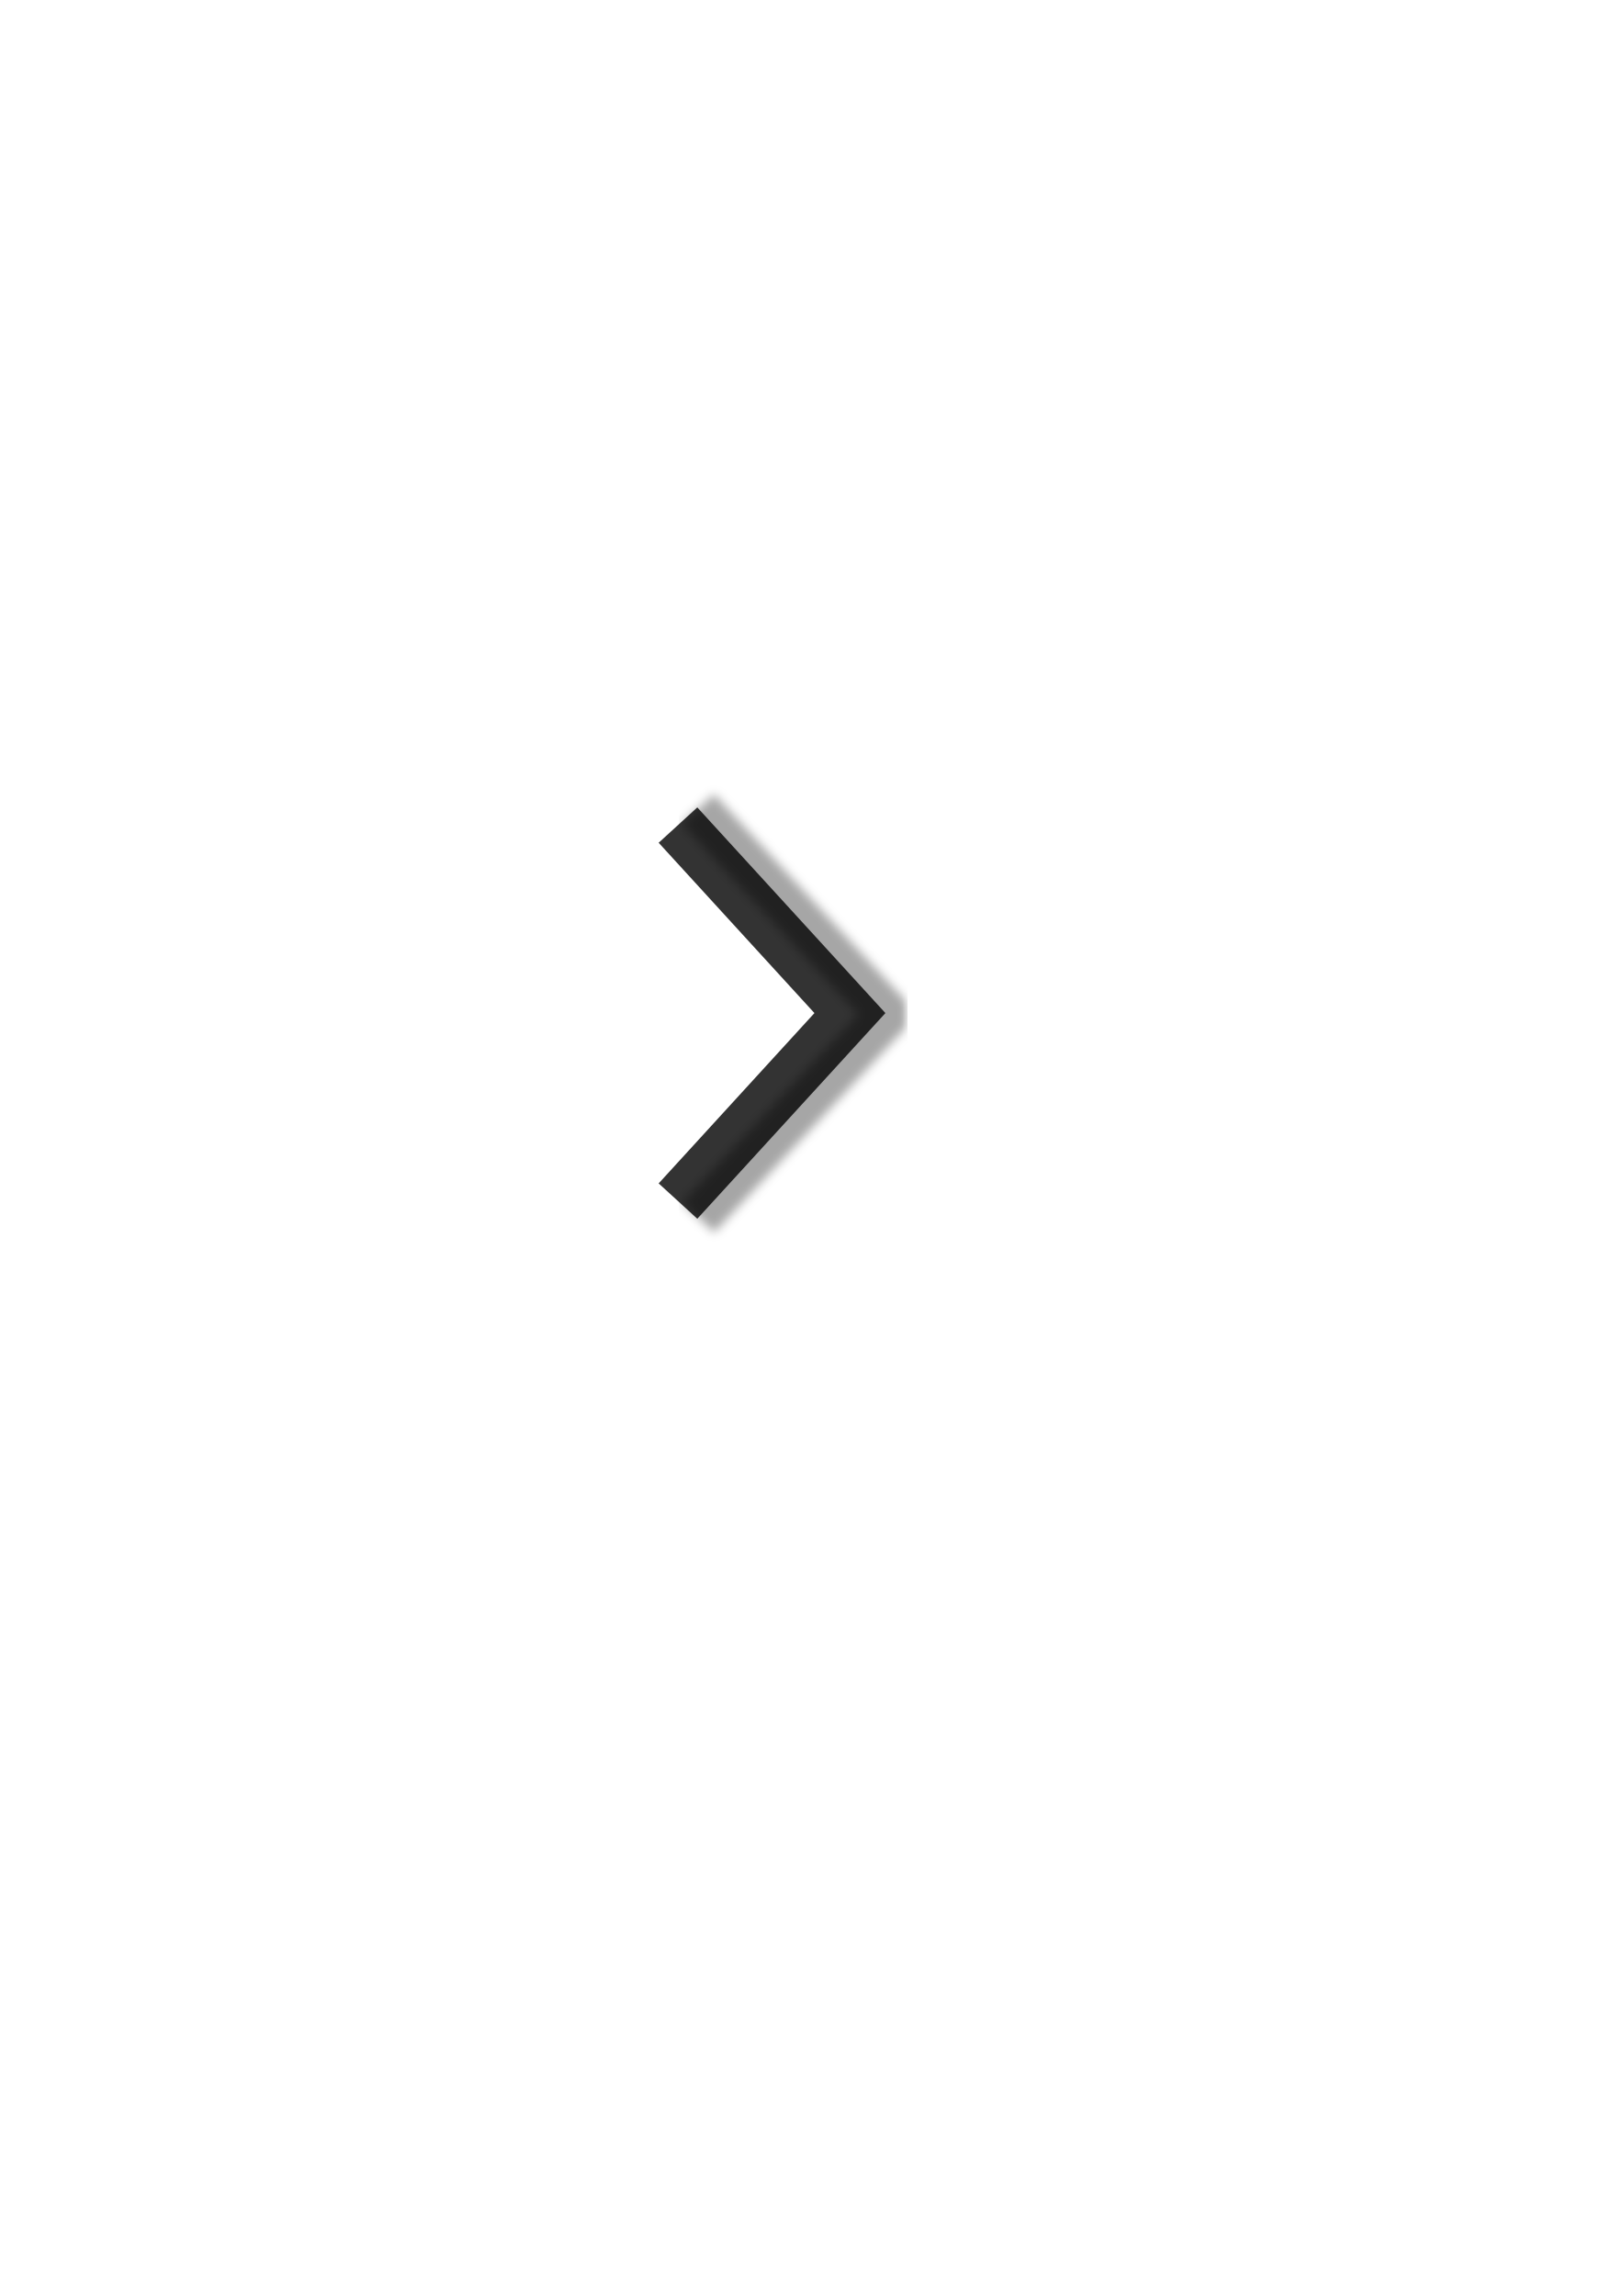
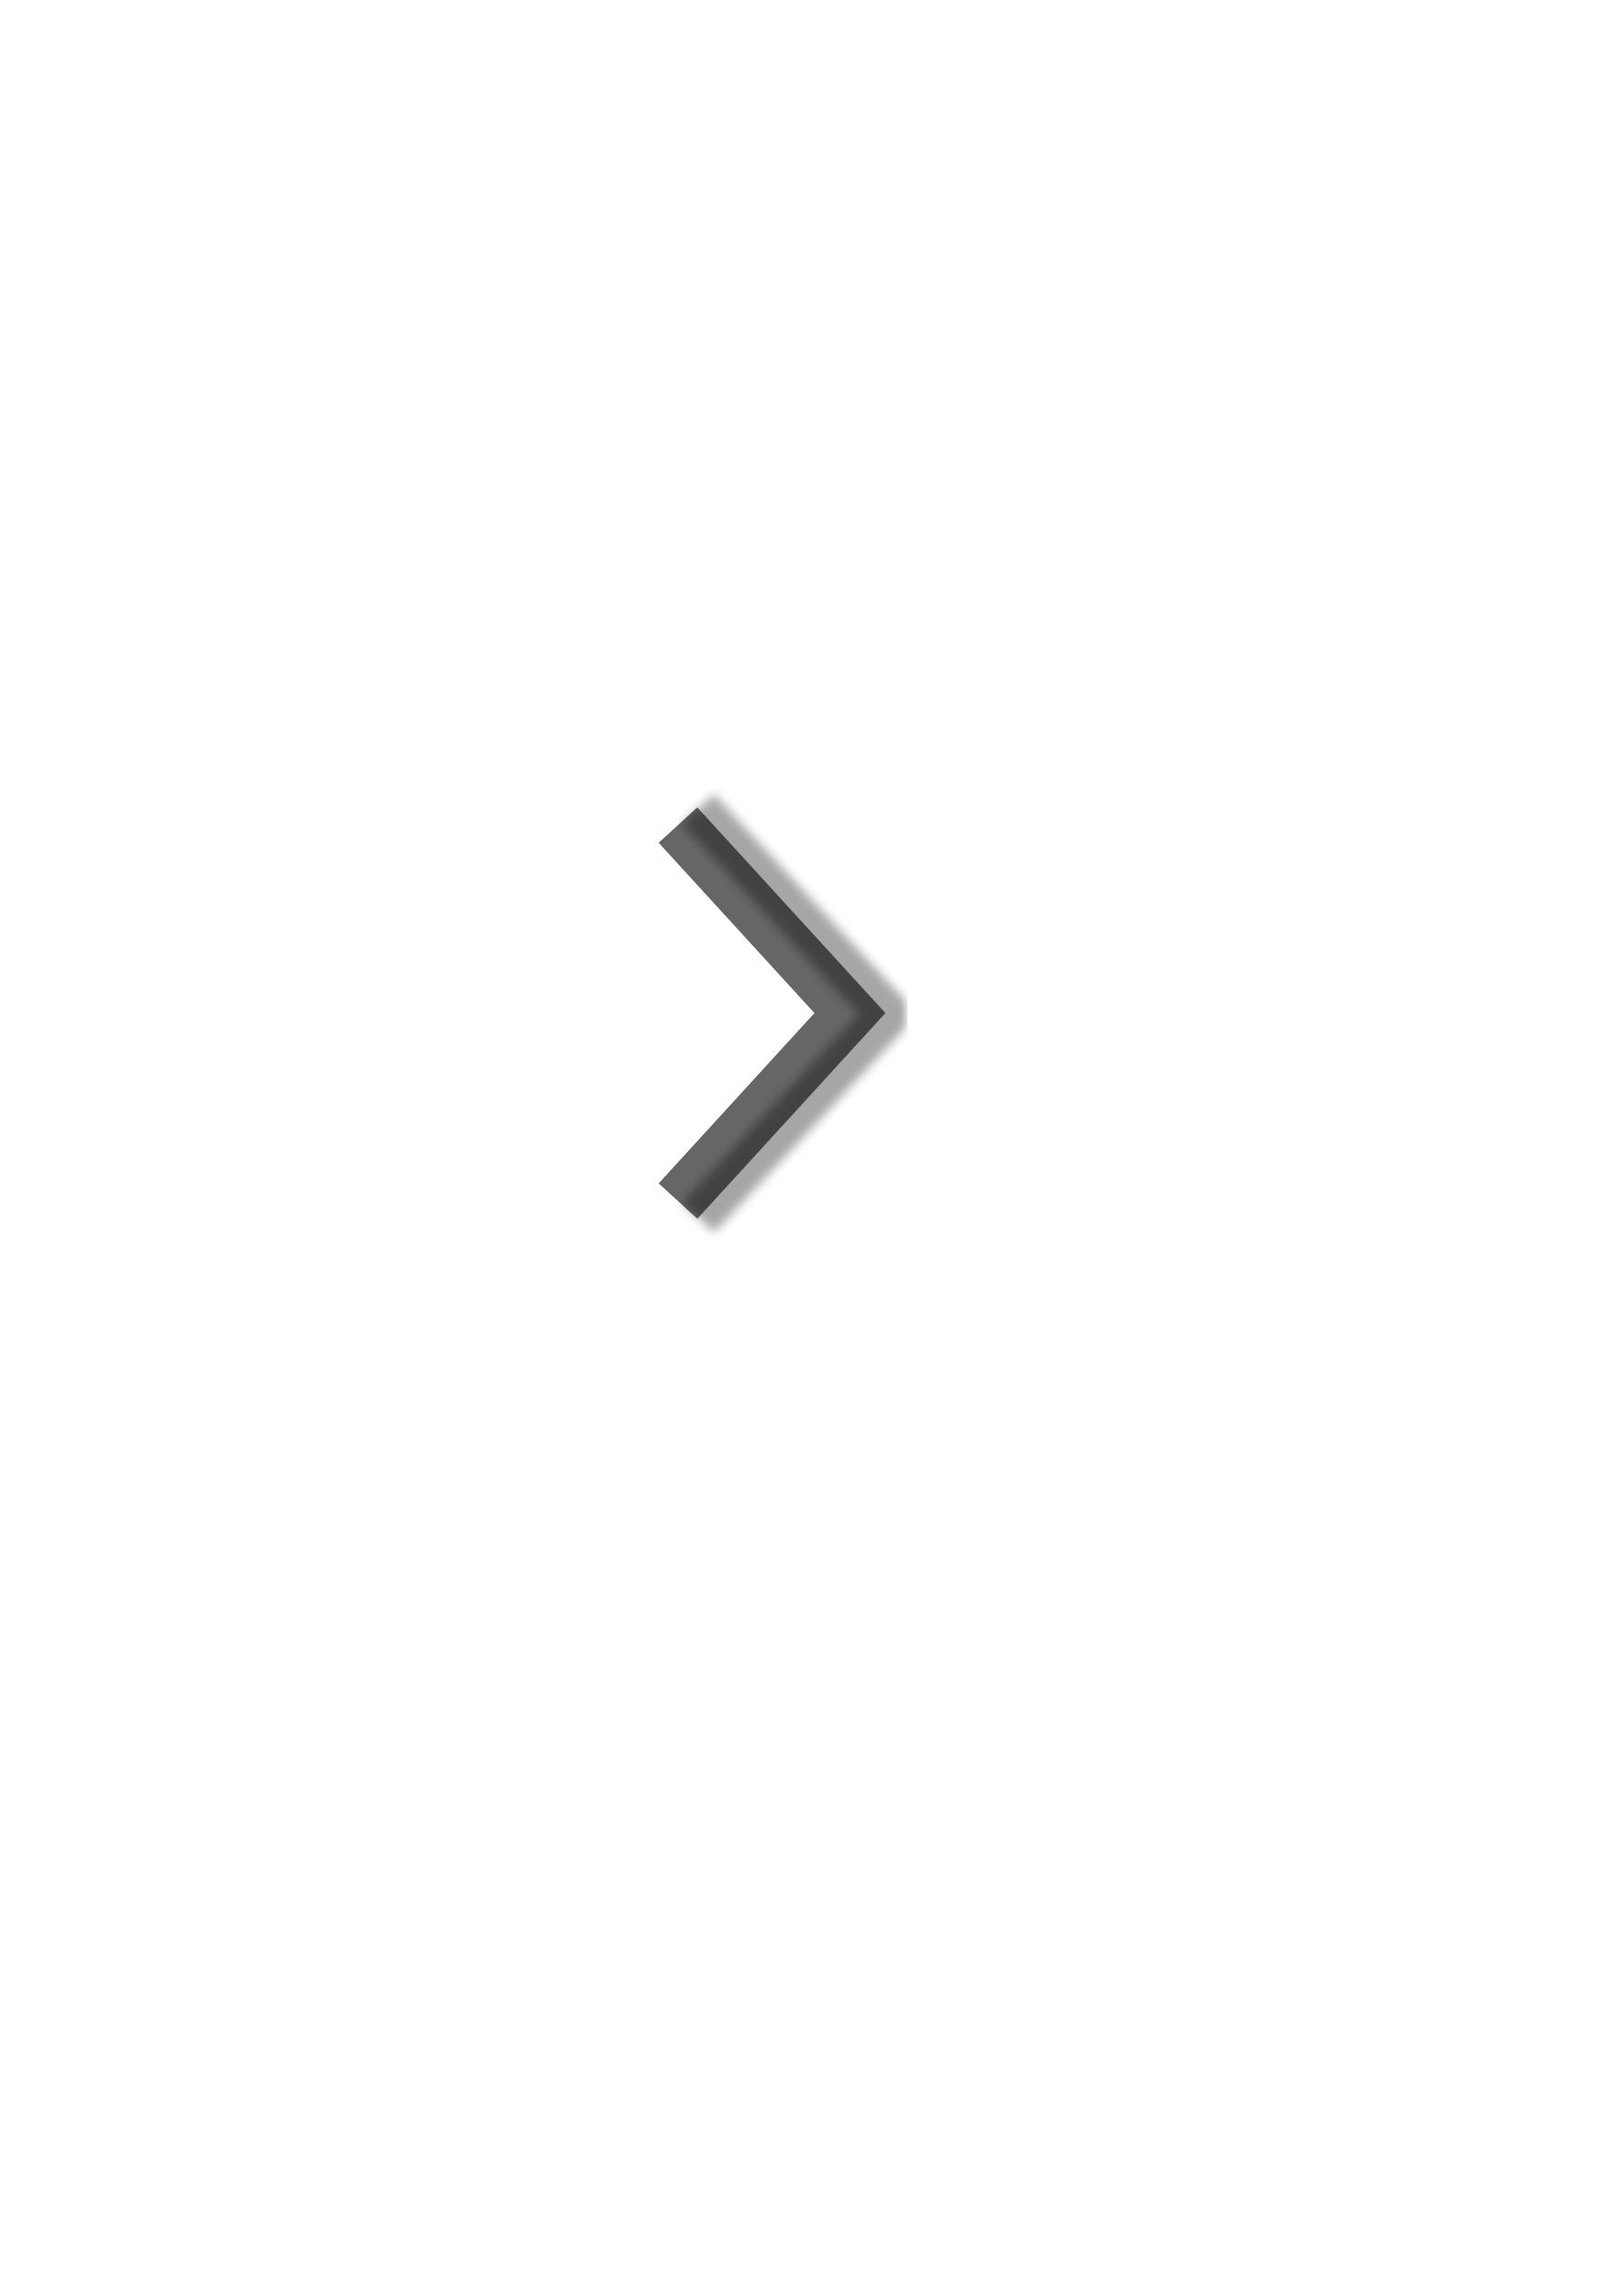
<svg xmlns="http://www.w3.org/2000/svg" width="744.094" height="1052.362" id="svg3029" version="1.1">
  <defs id="defs3031">
    <filter id="filter4043">
      <feGaussianBlur stdDeviation="2.28" id="feGaussianBlur4045" />
    </filter>
  </defs>
  <g id="layer1">
    <path id="path3817" d="m 319.887,370.856 87.205,94.049 -87.118,93.126" style="opacity:0.35;fill:none;stroke:#000000;stroke-width:20;stroke-linecap:butt;stroke-linejoin:miter;stroke-miterlimit:4;stroke-opacity:1;stroke-dasharray:none;filter:url(#filter4043)" />
-     <path style="opacity:0.8;fill:none;stroke:#000000;stroke-width:24;stroke-linecap:butt;stroke-linejoin:miter;stroke-miterlimit:4;stroke-opacity:1;stroke-dasharray:none" d="m 310.698,378.172 78.792,86.168 -78.792,86.168" id="path3037" />
+     <path style="opacity:0.6;fill:none;stroke:#000000;stroke-width:24;stroke-linecap:butt;stroke-linejoin:miter;stroke-miterlimit:4;stroke-opacity:1;stroke-dasharray:none" d="m 310.698,378.172 78.792,86.168 -78.792,86.168" id="path3037" />
  </g>
</svg>
